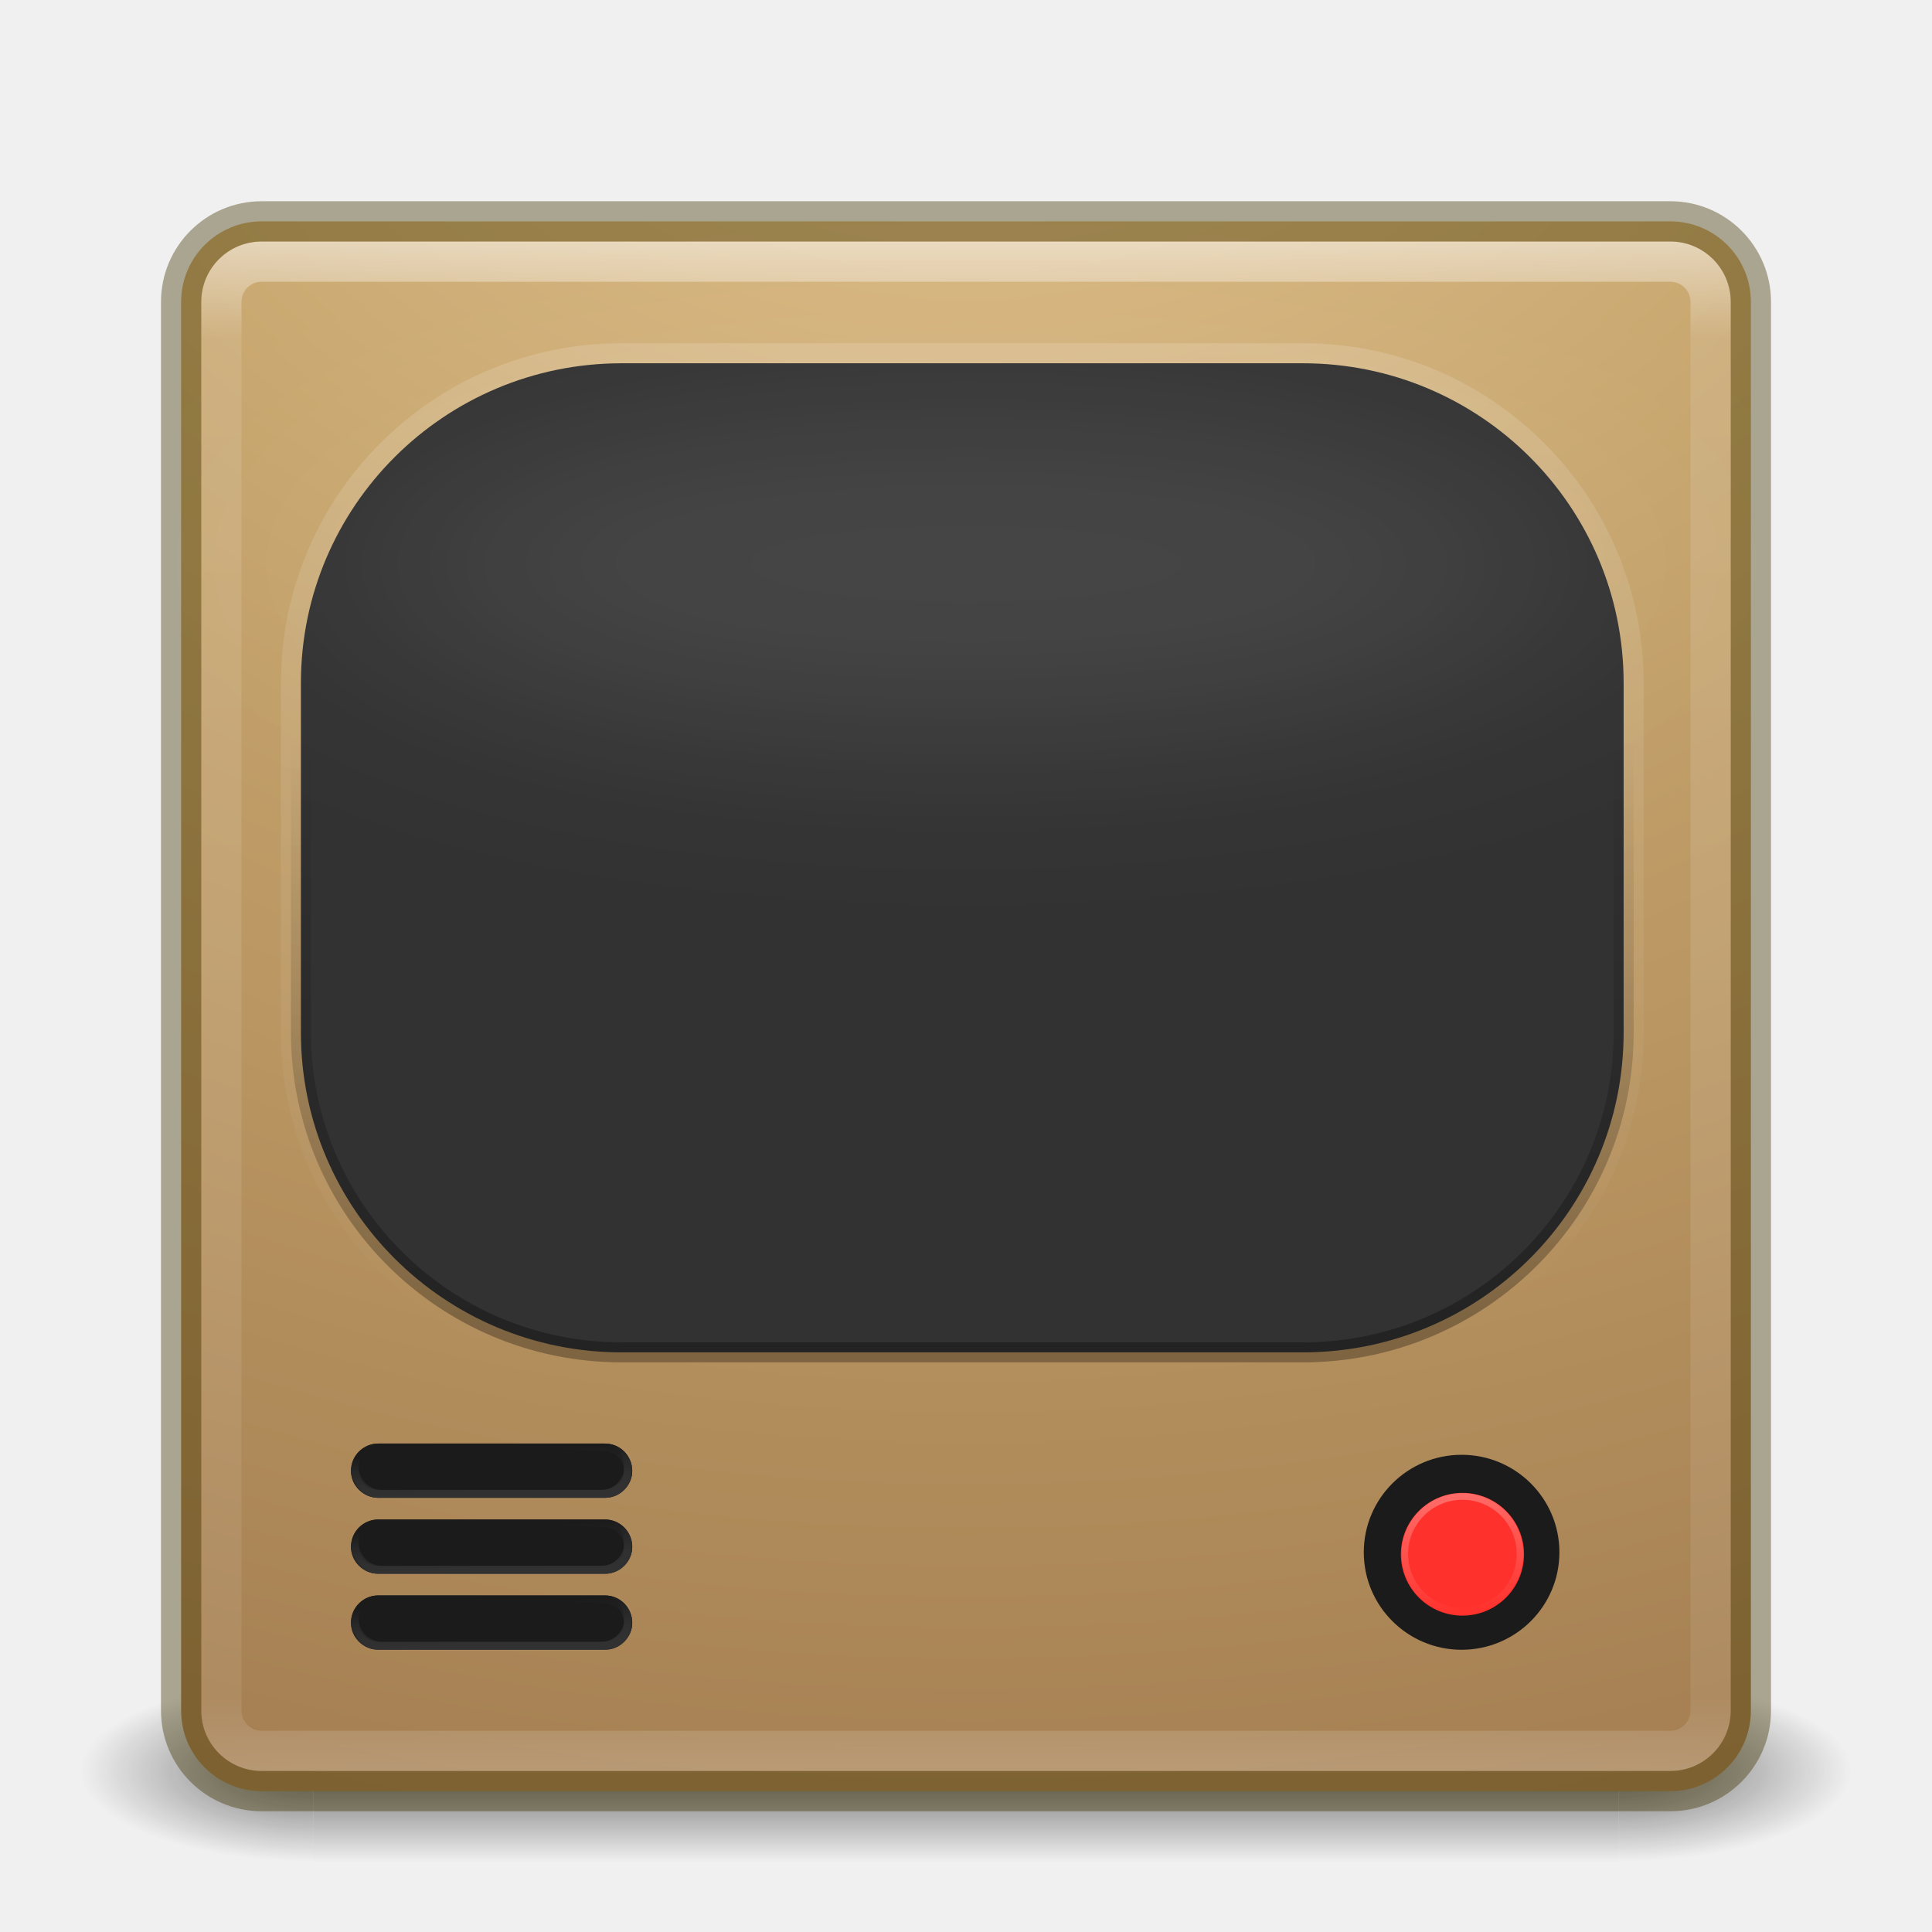
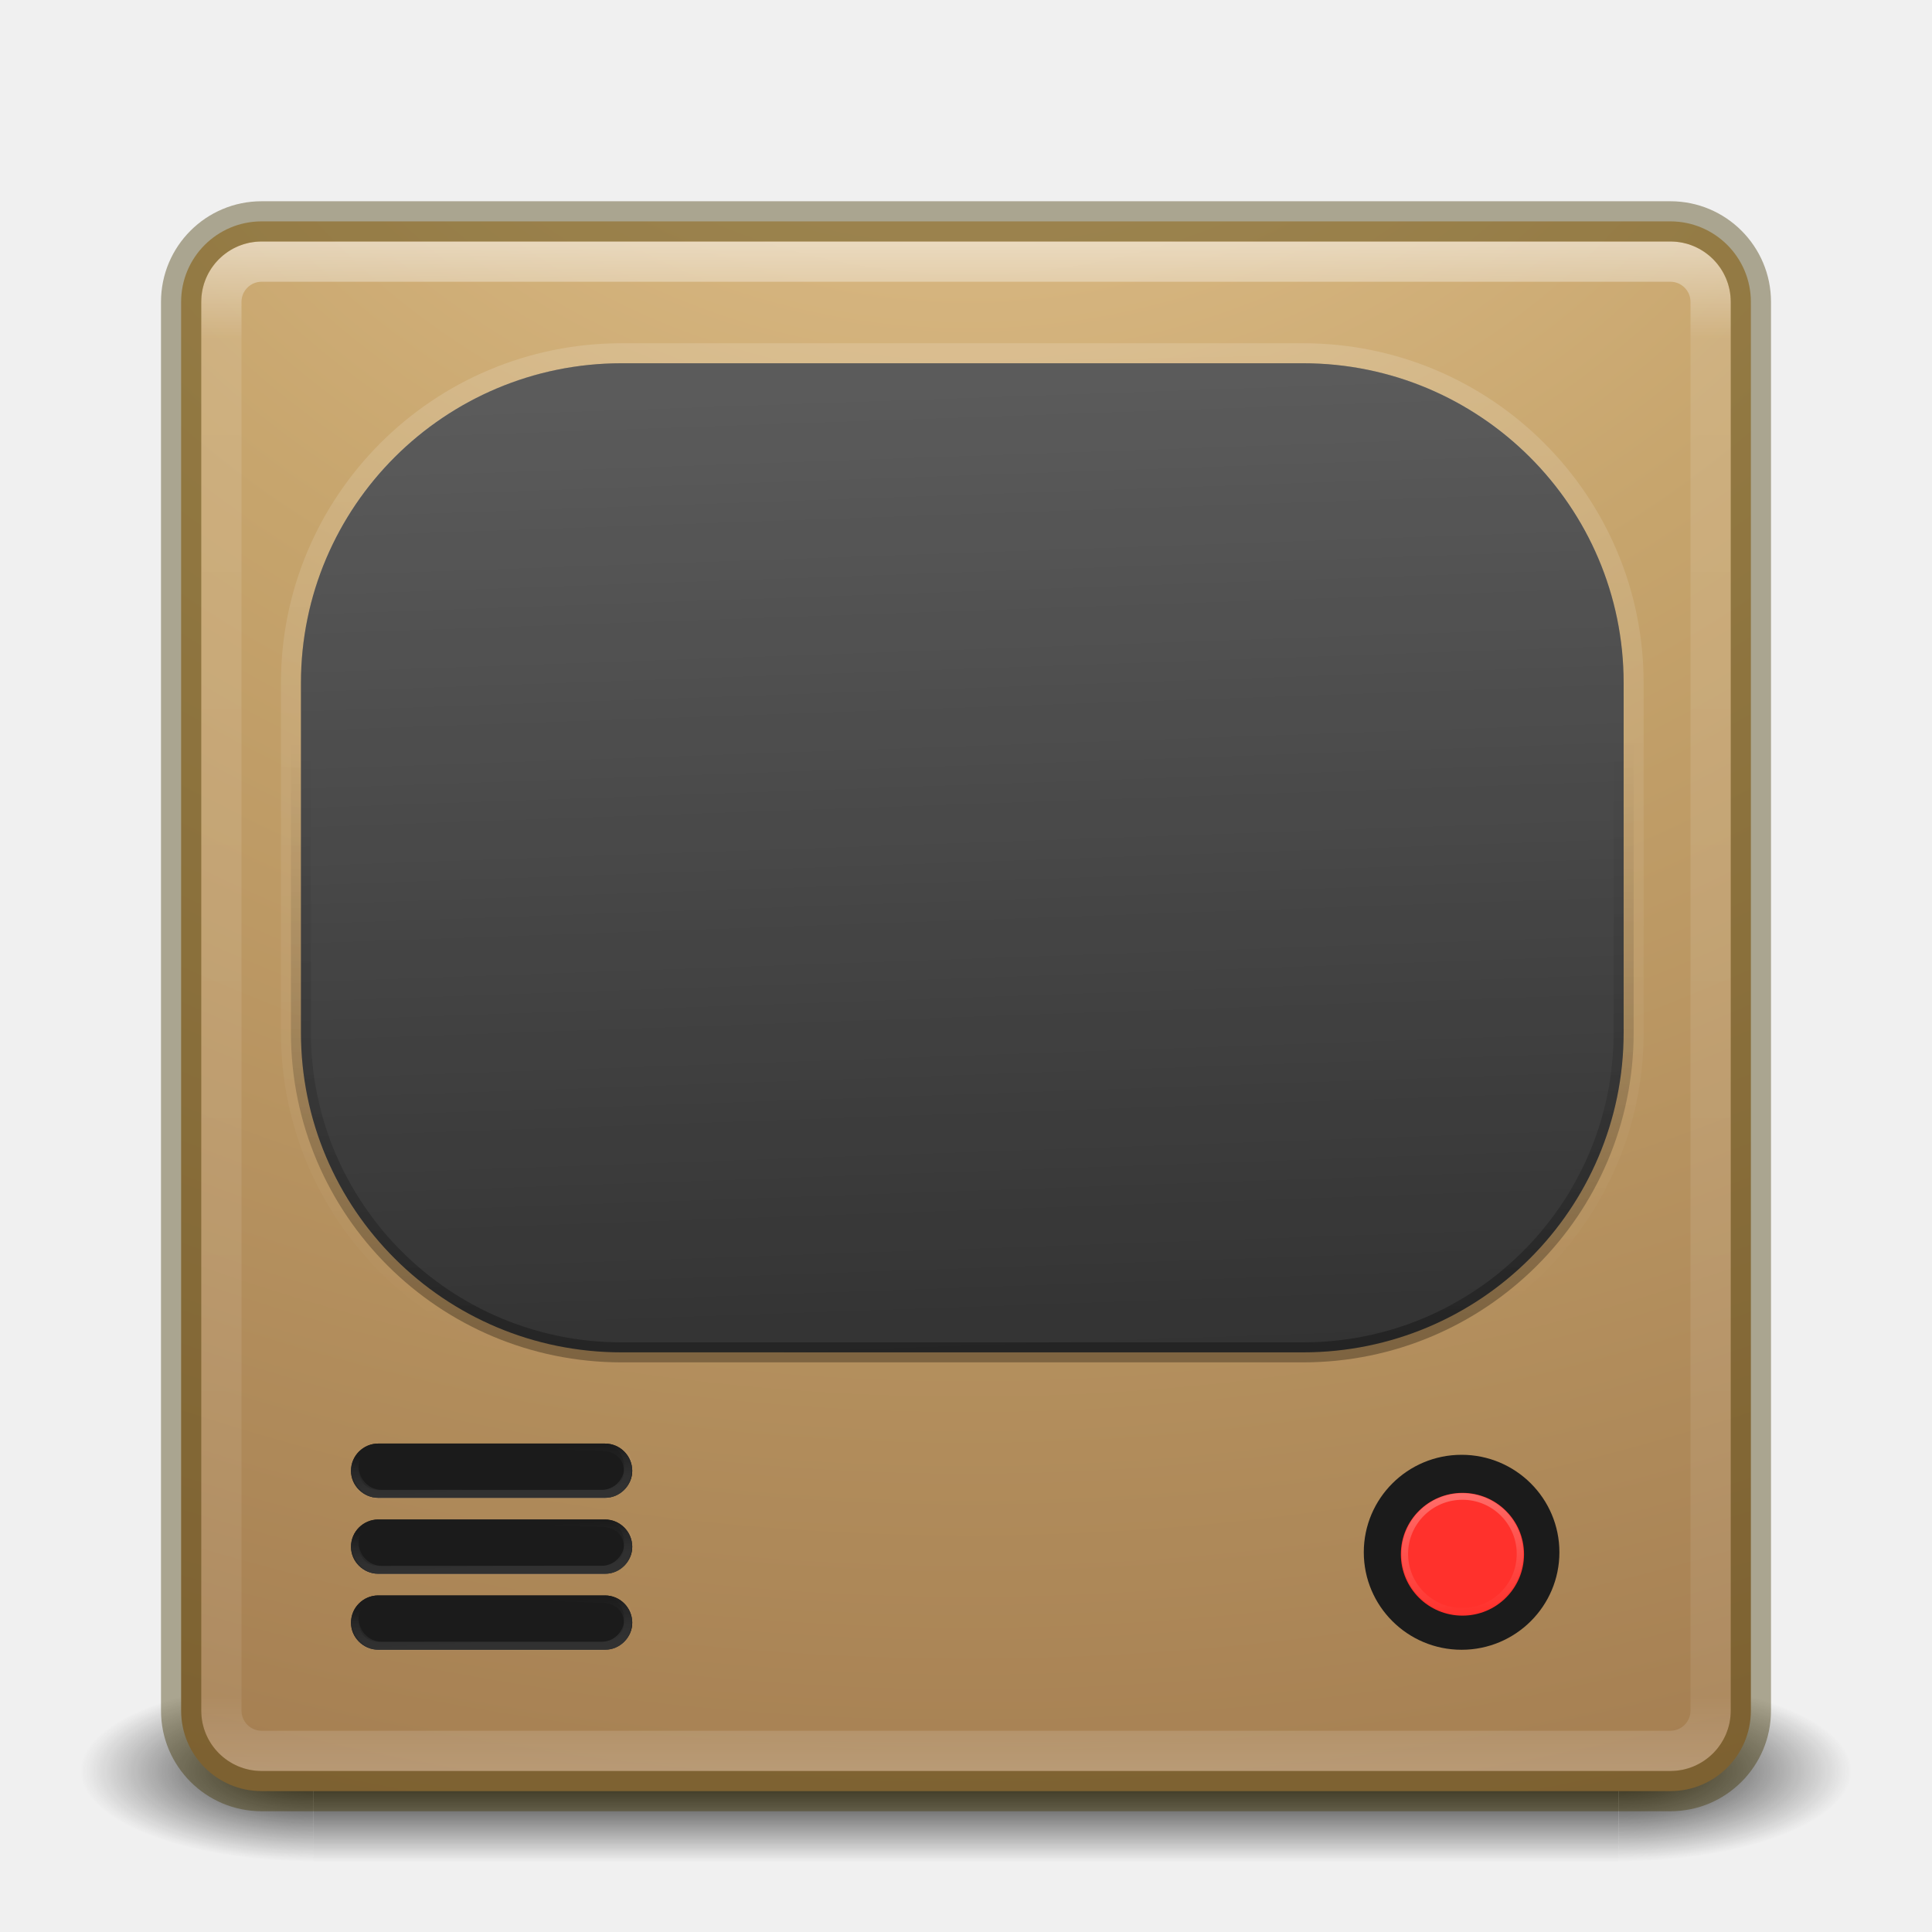
<svg xmlns="http://www.w3.org/2000/svg" xmlns:xlink="http://www.w3.org/1999/xlink" version="1.1" width="48" height="48" id="svg3143">
  <defs id="defs3145">
+     <linearGradient id="linearGradient4232">
+       <stop style="stop-color:#ffffff;stop-opacity:1" offset="0" id="stop4234" />
+       <stop style="stop-color:#ffffff;stop-opacity:0" offset="1" id="stop4236" />
+     </linearGradient>
    <linearGradient id="linearGradient4197">
      <stop offset="0" style="stop-color:#e5c591;stop-opacity:1" id="stop4199" />
      <stop offset="0.262" style="stop-color:#c6a46c;stop-opacity:1" id="stop4201" />
      <stop offset="0.661" style="stop-color:#9f784d;stop-opacity:1" id="stop4203" />
      <stop offset="1" style="stop-color:#59391b;stop-opacity:1" id="stop4205" />
    </linearGradient>
    <linearGradient x1="24" y1="5" x2="24" y2="43" id="linearGradient4181" xlink:href="#linearGradient3924-3" gradientUnits="userSpaceOnUse" gradientTransform="translate(5.3e-6,1.000001)" />
    <linearGradient id="linearGradient3924-3">
      <stop id="stop3926-7" style="stop-color:#ffffff;stop-opacity:1" offset="0" />
      <stop id="stop3928-3" style="stop-color:#ffffff;stop-opacity:0.235" offset="0.063" />
      <stop id="stop3930-7" style="stop-color:#ffffff;stop-opacity:0.157" offset="0.951" />
      <stop id="stop3932-1" style="stop-color:#ffffff;stop-opacity:0.392" offset="1" />
    </linearGradient>
    <linearGradient x1="167.983" y1="8.508" x2="167.983" y2="54.78" id="linearGradient4907-4" xlink:href="#linearGradient5803-2-7" gradientUnits="userSpaceOnUse" gradientTransform="matrix(0.7037037,0,0,0.7037037,-39.33337,2.481429)" />
    <linearGradient id="linearGradient5803-2-7">
      <stop id="stop5805-3-6" style="stop-color:#fffdf3;stop-opacity:1" offset="0" />
      <stop id="stop5807-0-0" style="stop-color:#fbebeb;stop-opacity:1" offset="1" />
    </linearGradient>
    <radialGradient cx="8.276" cy="9.994" r="12.672" fx="8.276" fy="9.994" id="radialGradient6305" xlink:href="#linearGradient3242" gradientUnits="userSpaceOnUse" gradientTransform="matrix(0,6.667758,-8.185877,0,105.8829,-59.46277)" />
    <linearGradient id="linearGradient3242">
      <stop id="stop3244" style="stop-color:#f89b7e;stop-opacity:1" offset="0" />
      <stop id="stop3246" style="stop-color:#e35d4f;stop-opacity:1" offset="0.262" />
      <stop id="stop3248" style="stop-color:#c6262e;stop-opacity:1" offset="0.661" />
      <stop id="stop3250" style="stop-color:#690b2c;stop-opacity:1" offset="1" />
    </linearGradient>
    <radialGradient cx="4.993" cy="43.5" r="2.5" fx="4.993" fy="43.5" id="radialGradient3013" xlink:href="#linearGradient3688-166-749" gradientUnits="userSpaceOnUse" gradientTransform="matrix(2.003784,0,0,1.4,27.98813,-17.4)" />
    <linearGradient id="linearGradient3688-166-749">
      <stop id="stop2883" style="stop-color:#181818;stop-opacity:1" offset="0" />
      <stop id="stop2885" style="stop-color:#181818;stop-opacity:0" offset="1" />
    </linearGradient>
    <radialGradient cx="4.993" cy="43.5" r="2.5" fx="4.993" fy="43.5" id="radialGradient3015" xlink:href="#linearGradient3688-464-309" gradientUnits="userSpaceOnUse" gradientTransform="matrix(2.003784,0,0,1.4,-20.01187,-104.4)" />
    <linearGradient id="linearGradient3688-464-309">
      <stop id="stop2889" style="stop-color:#181818;stop-opacity:1" offset="0" />
      <stop id="stop2891" style="stop-color:#181818;stop-opacity:0" offset="1" />
    </linearGradient>
    <linearGradient id="linearGradient3702-501-757">
      <stop id="stop2895" style="stop-color:#181818;stop-opacity:0" offset="0" />
      <stop id="stop2897" style="stop-color:#181818;stop-opacity:1" offset="0.5" />
      <stop id="stop2899" style="stop-color:#181818;stop-opacity:0" offset="1" />
    </linearGradient>
    <linearGradient x1="25.058" y1="47.028" x2="25.058" y2="39.999" id="linearGradient3141" xlink:href="#linearGradient3702-501-757" gradientUnits="userSpaceOnUse" />
-     <radialGradient xlink:href="#linearGradient3688-166-749" id="radialGradient3030" gradientUnits="userSpaceOnUse" gradientTransform="matrix(2.003784,0,0,1.4,27.98813,-17.4)" cx="4.993" cy="43.5" fx="4.993" fy="43.5" r="2.5" />
-     <radialGradient xlink:href="#linearGradient3688-464-309" id="radialGradient3032" gradientUnits="userSpaceOnUse" gradientTransform="matrix(2.003784,0,0,1.4,-20.01187,-104.4)" cx="4.993" cy="43.5" fx="4.993" fy="43.5" r="2.5" />
-     <linearGradient xlink:href="#linearGradient3702-501-757" id="linearGradient3034" gradientUnits="userSpaceOnUse" x1="25.058" y1="47.028" x2="25.058" y2="39.999" />
+     <radialGradient xlink:href="#linearGradient3688-166-749" id="radialGradient3030" gradientUnits="userSpaceOnUse" gradientTransform="matrix(2.320172,0,0,0.8999999,28.61784,4.850003)" cx="4.993" cy="43.5" fx="4.993" fy="43.5" r="2.5" />
+     <radialGradient xlink:href="#linearGradient3688-464-309" id="radialGradient3032" gradientUnits="userSpaceOnUse" gradientTransform="matrix(2.320172,0,0,0.8999999,-19.38217,-83.15)" cx="4.993" cy="43.5" fx="4.993" fy="43.5" r="2.5" />
+     <linearGradient xlink:href="#linearGradient3702-501-757" id="linearGradient3034" gradientUnits="userSpaceOnUse" x1="25.058" y1="47.028" x2="25.058" y2="39.999" gradientTransform="matrix(1.157895,0,0,0.6428571,-3.789476,16.03572)" />
    <radialGradient xlink:href="#linearGradient3242" id="radialGradient3036" gradientUnits="userSpaceOnUse" gradientTransform="matrix(0,6.667758,-8.185877,0,105.8829,-59.46277)" cx="8.276" cy="9.994" fx="8.276" fy="9.994" r="12.672" />
    <linearGradient xlink:href="#linearGradient5803-2-7" id="linearGradient3038" gradientUnits="userSpaceOnUse" gradientTransform="matrix(0.7037037,0,0,0.7037037,-39.33337,2.481429)" x1="167.983" y1="8.508" x2="167.983" y2="54.78" />
    <linearGradient xlink:href="#linearGradient3924-3" id="linearGradient3040" gradientUnits="userSpaceOnUse" gradientTransform="translate(5.3e-6,1.000001)" x1="24" y1="5" x2="24" y2="43" />
    <linearGradient xlink:href="#linearGradient3924-3" id="linearGradient3044" gradientUnits="userSpaceOnUse" gradientTransform="translate(5.3e-6,1.000001)" x1="24" y1="5" x2="24" y2="43" />
    <linearGradient xlink:href="#linearGradient5803-2-7" id="linearGradient3048" gradientUnits="userSpaceOnUse" gradientTransform="matrix(0.7037037,0,0,0.7037037,-39.33337,2.481429)" x1="167.983" y1="8.508" x2="167.983" y2="54.78" />
    <radialGradient xlink:href="#linearGradient4197" id="radialGradient3053" gradientUnits="userSpaceOnUse" gradientTransform="matrix(0,6.667758,-8.185877,0,105.8829,-59.46277)" cx="8.276" cy="9.994" fx="8.276" fy="9.994" r="12.672" />
    <linearGradient xlink:href="#linearGradient3922" id="linearGradient4075" x1="32.393" y1="34.374" x2="33.811" y2="49.325" gradientUnits="userSpaceOnUse" gradientTransform="matrix(0.199284,0,0,0.2090451,29.88393,29.79101)" />
    <linearGradient id="linearGradient3922">
      <stop style="stop-color:#ffffff;stop-opacity:1;" offset="0" id="stop3924" />
      <stop style="stop-color:#ffffff;stop-opacity:0;" offset="1" id="stop3926" />
    </linearGradient>
    <linearGradient xlink:href="#linearGradient3922" id="linearGradient4047" gradientUnits="userSpaceOnUse" x1="10.135" y1="37.326" x2="10.081" y2="36.194" />
    <linearGradient xlink:href="#linearGradient3953" id="linearGradient3959" x1="24.505" y1="33.767" x2="24.505" y2="19.163" gradientUnits="userSpaceOnUse" gradientTransform="matrix(0.995892,0,0,0.9929552,-0.04485083,-0.6002072)" />
    <linearGradient id="linearGradient3953">
      <stop style="stop-color:#000000;stop-opacity:1;" offset="0" id="stop3955" />
      <stop style="stop-color:#000000;stop-opacity:0;" offset="1" id="stop3957" />
    </linearGradient>
-     <filter id="filter3923" x="-0.276" width="1.552" y="-0.608" height="2.217">
-       <feGaussianBlur stdDeviation="2.244" id="feGaussianBlur3925" />
-     </filter>
    <linearGradient xlink:href="#linearGradient3922" id="linearGradient3949" gradientUnits="userSpaceOnUse" x1="22.561" y1="10.805" x2="23.018" y2="35.652" gradientTransform="matrix(0.995892,0,0,0.9929552,1.064435,-2.074893)" />
    <linearGradient xlink:href="#linearGradient3922" id="linearGradient4452" gradientUnits="userSpaceOnUse" x1="10.135" y1="37.326" x2="10.081" y2="36.194" />
    <linearGradient xlink:href="#linearGradient3922" id="linearGradient4454" gradientUnits="userSpaceOnUse" x1="10.135" y1="37.326" x2="10.081" y2="36.194" />
    <linearGradient xlink:href="#linearGradient3922" id="linearGradient4456" gradientUnits="userSpaceOnUse" x1="10.135" y1="37.326" x2="10.081" y2="36.194" />
    <linearGradient xlink:href="#linearGradient3922" id="linearGradient4458" gradientUnits="userSpaceOnUse" x1="10.135" y1="37.326" x2="10.081" y2="36.194" />
    <linearGradient xlink:href="#linearGradient3922" id="linearGradient4460" gradientUnits="userSpaceOnUse" x1="10.135" y1="37.326" x2="10.081" y2="36.194" />
    <linearGradient xlink:href="#linearGradient3922" id="linearGradient4462" gradientUnits="userSpaceOnUse" x1="10.135" y1="37.326" x2="10.081" y2="36.194" />
    <linearGradient xlink:href="#linearGradient3922" id="linearGradient4464" gradientUnits="userSpaceOnUse" x1="10.135" y1="37.326" x2="10.081" y2="36.194" />
    <linearGradient xlink:href="#linearGradient3922" id="linearGradient4466" gradientUnits="userSpaceOnUse" x1="10.135" y1="37.326" x2="10.081" y2="36.194" />
+     <linearGradient xlink:href="#linearGradient4232" id="linearGradient4238" x1="24.12" y1="9.648" x2="24.976" y2="34.115" gradientUnits="userSpaceOnUse" />
  </defs>
-   <g style="opacity:0.6" id="g3712-5" transform="matrix(1.157895,0,0,0.6428571,-3.789476,16.03572)">
-     <rect style="fill:url(#radialGradient3030);fill-opacity:1;stroke:none" id="rect2801-3" y="40" x="38" height="7" width="5" />
-     <rect style="fill:url(#radialGradient3032);fill-opacity:1;stroke:none" id="rect3696-6" transform="scale(-1,-1)" y="-47" x="-10" height="7" width="5" />
-     <rect style="fill:url(#linearGradient3034);fill-opacity:1;stroke:none" id="rect3700-4" y="40" x="10" height="7" width="28" />
-   </g>
+   <rect width="5.789" height="4.5" x="40.211" y="41.75" id="rect2801-3" style="fill:url(#radialGradient3030);fill-opacity:1;stroke:none" />
+   <rect width="5.789" height="4.5" x="-7.789" y="-46.25" transform="scale(-1,-1)" id="rect3696-6" style="fill:url(#radialGradient3032);fill-opacity:1;stroke:none" />
+   <rect width="32.421" height="4.5" x="7.789" y="41.75" id="rect3700-4" style="fill:url(#linearGradient3034);fill-opacity:1;stroke:none" />
  <rect style="color:#000000;fill:url(#radialGradient3053);fill-opacity:1;fill-rule:nonzero;stroke:none;stroke-width:1;marker:none;visibility:visible;display:inline;overflow:visible;enable-background:accumulate" id="rect5505-21" y="5.5" x="4.5" ry="2" rx="2" height="39" width="39" />
  <rect style="opacity:0.5;fill:none;stroke:url(#linearGradient3044);stroke-width:1;stroke-linecap:round;stroke-linejoin:round;stroke-miterlimit:4;stroke-opacity:1;stroke-dasharray:none;stroke-dashoffset:0" id="rect6741-2" y="6.5" x="5.5" ry="1" rx="1" height="37" width="37" />
  <rect style="opacity:0.4;color:#000000;fill:none;stroke:#413400;stroke-width:1;stroke-linecap:round;stroke-linejoin:round;stroke-miterlimit:4;stroke-opacity:1;stroke-dasharray:none;stroke-dashoffset:0;marker:none;visibility:visible;display:inline;overflow:visible;enable-background:accumulate" id="rect5505-21-1" y="5.5" x="4.5" ry="2" rx="2" height="39" width="39" />
  <rect ry="7.944" rx="7.967" y="9.025" x="7.477" height="24.574" width="32.862" id="rect3927" style="opacity:0.15;fill:none;stroke:url(#linearGradient3949);stroke-width:0.994;stroke-miterlimit:4;stroke-dasharray:none;stroke-opacity:1" />
-   <g id="g4339" transform="matrix(0.995892,0,0,0.9929552,-0.04485083,-0.6002072)">
-     <rect ry="8" rx="8" y="9.694" x="7.552" height="24.748" width="32.998" id="rect3127" style="fill:#323232;fill-opacity:1;stroke:none" />
-     <ellipse transform="matrix(1.591188,0,0,1,-6.110923,-8.342448)" id="path3905" style="opacity:0.1;fill:#ffffff;fill-opacity:1;stroke:none;filter:url(#filter3923)" cx="19.014" cy="23.05" rx="9.759" ry="4.427" />
+   <rect style="fill:#323232;fill-opacity:1;stroke:none" id="rect3127" width="32.862" height="24.574" x="7.477" y="9.025" rx="7.967" ry="7.944" />
+   <rect ry="7.944" rx="7.967" y="9.025" x="7.477" height="24.574" width="32.862" id="rect3951" style="opacity:0.3;fill:none;fill-opacity:1;stroke:url(#linearGradient3959);stroke-width:0.497;stroke-linejoin:miter;stroke-miterlimit:4;stroke-dasharray:none" />
+   <g id="g3952" transform="matrix(0.995892,0,0,0.9929552,2.288038,0.2029117)">
+     <g id="g3938" style="fill:#1b1b1b;fill-opacity:1;stroke:none">
+       <path d="m 12.796,35.915 -5.658,0 c -0.373,0 -0.679,0.306 -0.679,0.679 0,0.373 0.306,0.679 0.679,0.679 l 5.658,0 c 0.373,0 0.679,-0.306 0.679,-0.679 0,-0.373 -0.306,-0.679 -0.679,-0.679 z" id="path3940" style="fill:#1b1b1b;fill-opacity:1;stroke:none" />
+       <path style="fill:#1b1b1b;fill-opacity:1;stroke:none" id="path3942" d="m 12.796,35.915 -5.658,0 c -0.373,0 -0.679,0.306 -0.679,0.679 0,0.373 0.306,0.679 0.679,0.679 l 5.658,0 c 0.373,0 0.679,-0.306 0.679,-0.679 0,-0.373 -0.306,-0.679 -0.679,-0.679 z" />
+     </g>
+     <g transform="matrix(0.9719207,0,0,1.001942,0.2795957,-0.1705744)" style="opacity:0.1;fill:none;stroke:url(#linearGradient4456);stroke-width:0.203;stroke-miterlimit:4;stroke-dasharray:none" id="g3918">
+       <path style="fill:none;stroke:url(#linearGradient4452);stroke-width:0.203;stroke-miterlimit:4;stroke-dasharray:none" id="path5" d="m 12.796,35.915 -5.658,0 c -0.373,0 -0.679,0.306 -0.679,0.679 0,0.373 0.306,0.679 0.679,0.679 l 5.658,0 c 0.373,0 0.679,-0.306 0.679,-0.679 0,-0.373 -0.306,-0.679 -0.679,-0.679 z" />
+       <path d="M 12.817,36.098 7.138,35.915 c -0.373,-0.012 -0.743,0.411 -0.689,0.781 0.053,0.363 0.253,0.587 0.658,0.587 l 5.689,0 c 0.373,0 0.668,-0.204 0.668,-0.577 0,-0.373 -0.274,-0.596 -0.647,-0.608 z" id="path3898" style="fill:none;stroke:url(#linearGradient4454);stroke-width:0.203;stroke-miterlimit:4;stroke-dasharray:none;stroke-opacity:1" />
+     </g>
  </g>
-   <rect ry="7.944" rx="7.967" y="9.025" x="7.477" height="24.574" width="32.862" id="rect3951" style="opacity:0.3;fill:none;fill-opacity:1;stroke:url(#linearGradient3959);stroke-width:0.497;stroke-linejoin:miter;stroke-miterlimit:4;stroke-dasharray:none" />
-   <g id="g4020" transform="matrix(0.995892,0,0,0.9929552,2.288038,0.2029117)">
-     <g id="g3952">
-       <g style="fill:#1b1b1b;fill-opacity:1;stroke:none" id="g3938">
-         <path style="fill:#1b1b1b;fill-opacity:1;stroke:none" id="path3940" d="m 12.796,35.915 -5.658,0 c -0.373,0 -0.679,0.306 -0.679,0.679 0,0.373 0.306,0.679 0.679,0.679 l 5.658,0 c 0.373,0 0.679,-0.306 0.679,-0.679 0,-0.373 -0.306,-0.679 -0.679,-0.679 z" />
-         <path d="m 12.796,35.915 -5.658,0 c -0.373,0 -0.679,0.306 -0.679,0.679 0,0.373 0.306,0.679 0.679,0.679 l 5.658,0 c 0.373,0 0.679,-0.306 0.679,-0.679 0,-0.373 -0.306,-0.679 -0.679,-0.679 z" id="path3942" style="fill:#1b1b1b;fill-opacity:1;stroke:none" />
-       </g>
-       <g id="g3918" style="opacity:0.1;fill:none;stroke:url(#linearGradient4456);stroke-width:0.203;stroke-miterlimit:4;stroke-dasharray:none" transform="matrix(0.9719207,0,0,1.001942,0.2795957,-0.1705744)">
-         <path d="m 12.796,35.915 -5.658,0 c -0.373,0 -0.679,0.306 -0.679,0.679 0,0.373 0.306,0.679 0.679,0.679 l 5.658,0 c 0.373,0 0.679,-0.306 0.679,-0.679 0,-0.373 -0.306,-0.679 -0.679,-0.679 z" id="path5" style="fill:none;stroke:url(#linearGradient4452);stroke-width:0.203;stroke-miterlimit:4;stroke-dasharray:none" />
-         <path style="fill:none;stroke:url(#linearGradient4454);stroke-width:0.203;stroke-miterlimit:4;stroke-dasharray:none;stroke-opacity:1" id="path3898" d="M 12.817,36.098 7.138,35.915 c -0.373,-0.012 -0.743,0.411 -0.689,0.781 0.053,0.363 0.253,0.587 0.658,0.587 l 5.689,0 c 0.373,0 0.668,-0.204 0.668,-0.577 0,-0.373 -0.274,-0.596 -0.647,-0.608 z" />
-       </g>
+   <g id="g3960" transform="matrix(0.995892,0,0,0.9929552,2.288038,2.089811)">
+     <g style="fill:#1b1b1b;fill-opacity:1;stroke:none" id="g3962">
+       <path style="fill:#1b1b1b;fill-opacity:1;stroke:none" id="path3964" d="m 12.796,35.915 -5.658,0 c -0.373,0 -0.679,0.306 -0.679,0.679 0,0.373 0.306,0.679 0.679,0.679 l 5.658,0 c 0.373,0 0.679,-0.306 0.679,-0.679 0,-0.373 -0.306,-0.679 -0.679,-0.679 z" />
+       <path d="m 12.796,35.915 -5.658,0 c -0.373,0 -0.679,0.306 -0.679,0.679 0,0.373 0.306,0.679 0.679,0.679 l 5.658,0 c 0.373,0 0.679,-0.306 0.679,-0.679 0,-0.373 -0.306,-0.679 -0.679,-0.679 z" id="path3966" style="fill:#1b1b1b;fill-opacity:1;stroke:none" />
    </g>
-     <g transform="translate(0,1.900286)" id="g3960">
-       <g id="g3962" style="fill:#1b1b1b;fill-opacity:1;stroke:none">
-         <path d="m 12.796,35.915 -5.658,0 c -0.373,0 -0.679,0.306 -0.679,0.679 0,0.373 0.306,0.679 0.679,0.679 l 5.658,0 c 0.373,0 0.679,-0.306 0.679,-0.679 0,-0.373 -0.306,-0.679 -0.679,-0.679 z" id="path3964" style="fill:#1b1b1b;fill-opacity:1;stroke:none" />
-         <path style="fill:#1b1b1b;fill-opacity:1;stroke:none" id="path3966" d="m 12.796,35.915 -5.658,0 c -0.373,0 -0.679,0.306 -0.679,0.679 0,0.373 0.306,0.679 0.679,0.679 l 5.658,0 c 0.373,0 0.679,-0.306 0.679,-0.679 0,-0.373 -0.306,-0.679 -0.679,-0.679 z" />
-       </g>
-       <g transform="matrix(0.9719207,0,0,1.001942,0.2795957,-0.1705744)" style="opacity:0.1;fill:none;stroke:url(#linearGradient4462);stroke-width:0.203;stroke-miterlimit:4;stroke-dasharray:none" id="g3968">
-         <path style="fill:none;stroke:url(#linearGradient4458);stroke-width:0.203;stroke-miterlimit:4;stroke-dasharray:none" id="path3970" d="m 12.796,35.915 -5.658,0 c -0.373,0 -0.679,0.306 -0.679,0.679 0,0.373 0.306,0.679 0.679,0.679 l 5.658,0 c 0.373,0 0.679,-0.306 0.679,-0.679 0,-0.373 -0.306,-0.679 -0.679,-0.679 z" />
-         <path d="M 12.817,36.098 7.138,35.915 c -0.373,-0.012 -0.743,0.411 -0.689,0.781 0.053,0.363 0.253,0.587 0.658,0.587 l 5.689,0 c 0.373,0 0.668,-0.204 0.668,-0.577 0,-0.373 -0.274,-0.596 -0.647,-0.608 z" id="path3972" style="fill:none;stroke:url(#linearGradient4460);stroke-width:0.203;stroke-miterlimit:4;stroke-dasharray:none;stroke-opacity:1" />
-       </g>
+     <g id="g3968" style="opacity:0.1;fill:none;stroke:url(#linearGradient4462);stroke-width:0.203;stroke-miterlimit:4;stroke-dasharray:none" transform="matrix(0.9719207,0,0,1.001942,0.2795957,-0.1705744)">
+       <path d="m 12.796,35.915 -5.658,0 c -0.373,0 -0.679,0.306 -0.679,0.679 0,0.373 0.306,0.679 0.679,0.679 l 5.658,0 c 0.373,0 0.679,-0.306 0.679,-0.679 0,-0.373 -0.306,-0.679 -0.679,-0.679 z" id="path3970" style="fill:none;stroke:url(#linearGradient4458);stroke-width:0.203;stroke-miterlimit:4;stroke-dasharray:none" />
+       <path style="fill:none;stroke:url(#linearGradient4460);stroke-width:0.203;stroke-miterlimit:4;stroke-dasharray:none;stroke-opacity:1" id="path3972" d="M 12.817,36.098 7.138,35.915 c -0.373,-0.012 -0.743,0.411 -0.689,0.781 0.053,0.363 0.253,0.587 0.658,0.587 l 5.689,0 c 0.373,0 0.668,-0.204 0.668,-0.577 0,-0.373 -0.274,-0.596 -0.647,-0.608 z" />
    </g>
-     <g id="g3980" transform="translate(0,3.800286)">
-       <g style="fill:#1b1b1b;fill-opacity:1;stroke:none" id="g3982">
-         <path style="fill:#1b1b1b;fill-opacity:1;stroke:none" id="path3984" d="m 12.796,35.915 -5.658,0 c -0.373,0 -0.679,0.306 -0.679,0.679 0,0.373 0.306,0.679 0.679,0.679 l 5.658,0 c 0.373,0 0.679,-0.306 0.679,-0.679 0,-0.373 -0.306,-0.679 -0.679,-0.679 z" />
-         <path d="m 12.796,35.915 -5.658,0 c -0.373,0 -0.679,0.306 -0.679,0.679 0,0.373 0.306,0.679 0.679,0.679 l 5.658,0 c 0.373,0 0.679,-0.306 0.679,-0.679 0,-0.373 -0.306,-0.679 -0.679,-0.679 z" id="path3986" style="fill:#1b1b1b;fill-opacity:1;stroke:none" />
-       </g>
-       <g id="g3988" style="opacity:0.1;fill:none;stroke:url(#linearGradient4047);stroke-width:0.203;stroke-miterlimit:4;stroke-dasharray:none" transform="matrix(0.9719207,0,0,1.001942,0.2795957,-0.1705744)">
-         <path d="m 12.796,35.915 -5.658,0 c -0.373,0 -0.679,0.306 -0.679,0.679 0,0.373 0.306,0.679 0.679,0.679 l 5.658,0 c 0.373,0 0.679,-0.306 0.679,-0.679 0,-0.373 -0.306,-0.679 -0.679,-0.679 z" id="path3990" style="fill:none;stroke:url(#linearGradient4464);stroke-width:0.203;stroke-miterlimit:4;stroke-dasharray:none" />
-         <path style="fill:none;stroke:url(#linearGradient4466);stroke-width:0.203;stroke-miterlimit:4;stroke-dasharray:none;stroke-opacity:1" id="path3992" d="M 12.817,36.098 7.138,35.915 c -0.373,-0.012 -0.743,0.411 -0.689,0.781 0.053,0.363 0.253,0.587 0.658,0.587 l 5.689,0 c 0.373,0 0.668,-0.204 0.668,-0.577 0,-0.373 -0.274,-0.596 -0.647,-0.608 z" />
-       </g>
+   </g>
+   <g transform="matrix(0.995892,0,0,0.9929552,2.288038,3.976426)" id="g3980">
+     <g id="g3982" style="fill:#1b1b1b;fill-opacity:1;stroke:none">
+       <path d="m 12.796,35.915 -5.658,0 c -0.373,0 -0.679,0.306 -0.679,0.679 0,0.373 0.306,0.679 0.679,0.679 l 5.658,0 c 0.373,0 0.679,-0.306 0.679,-0.679 0,-0.373 -0.306,-0.679 -0.679,-0.679 z" id="path3984" style="fill:#1b1b1b;fill-opacity:1;stroke:none" />
+       <path style="fill:#1b1b1b;fill-opacity:1;stroke:none" id="path3986" d="m 12.796,35.915 -5.658,0 c -0.373,0 -0.679,0.306 -0.679,0.679 0,0.373 0.306,0.679 0.679,0.679 l 5.658,0 c 0.373,0 0.679,-0.306 0.679,-0.679 0,-0.373 -0.306,-0.679 -0.679,-0.679 z" />
+     </g>
+     <g transform="matrix(0.9719207,0,0,1.001942,0.2795957,-0.1705744)" style="opacity:0.1;fill:none;stroke:url(#linearGradient4047);stroke-width:0.203;stroke-miterlimit:4;stroke-dasharray:none" id="g3988">
+       <path style="fill:none;stroke:url(#linearGradient4464);stroke-width:0.203;stroke-miterlimit:4;stroke-dasharray:none" id="path3990" d="m 12.796,35.915 -5.658,0 c -0.373,0 -0.679,0.306 -0.679,0.679 0,0.373 0.306,0.679 0.679,0.679 l 5.658,0 c 0.373,0 0.679,-0.306 0.679,-0.679 0,-0.373 -0.306,-0.679 -0.679,-0.679 z" />
+       <path d="M 12.817,36.098 7.138,35.915 c -0.373,-0.012 -0.743,0.411 -0.689,0.781 0.053,0.363 0.253,0.587 0.658,0.587 l 5.689,0 c 0.373,0 0.668,-0.204 0.668,-0.577 0,-0.373 -0.274,-0.596 -0.647,-0.608 z" id="path3992" style="fill:none;stroke:url(#linearGradient4466);stroke-width:0.203;stroke-miterlimit:4;stroke-dasharray:none;stroke-opacity:1" />
    </g>
  </g>
  <ellipse cy="37.916" cx="34.273" style="opacity:0.1;fill:none;stroke:none" id="path4061" rx="2.656" ry="2.648" />
  <ellipse ry="2.422" rx="2.43" cy="38.566" cx="36.313" style="fill:#1b1b1b;fill-opacity:1;stroke:none" id="path4063" />
  <ellipse ry="1.525" rx="1.53" cy="38.615" cx="36.334" id="path4065" style="fill:#ff312c;fill-opacity:1;stroke:none" />
  <ellipse ry="1.427" rx="1.432" cy="38.606" cx="36.333" id="path4067" style="opacity:0.3;fill:none;stroke:url(#linearGradient4075);stroke-width:0.165;stroke-miterlimit:4;stroke-dasharray:none" />
+   <path style="opacity:0.2;fill:url(#linearGradient4238);fill-opacity:1;stroke:none" d="m 15.444,9.025 16.928,0 c 4.414,0 7.967,3.543 7.967,7.944 l 0,8.687 c 0,4.401 -3.553,7.944 -7.967,7.944 l -16.928,0 c -4.414,0 -7.967,-3.543 -7.967,-7.944 l 0,-8.687 c 0,-4.401 3.553,-7.944 7.967,-7.944 z" id="rect4230" />
</svg>
